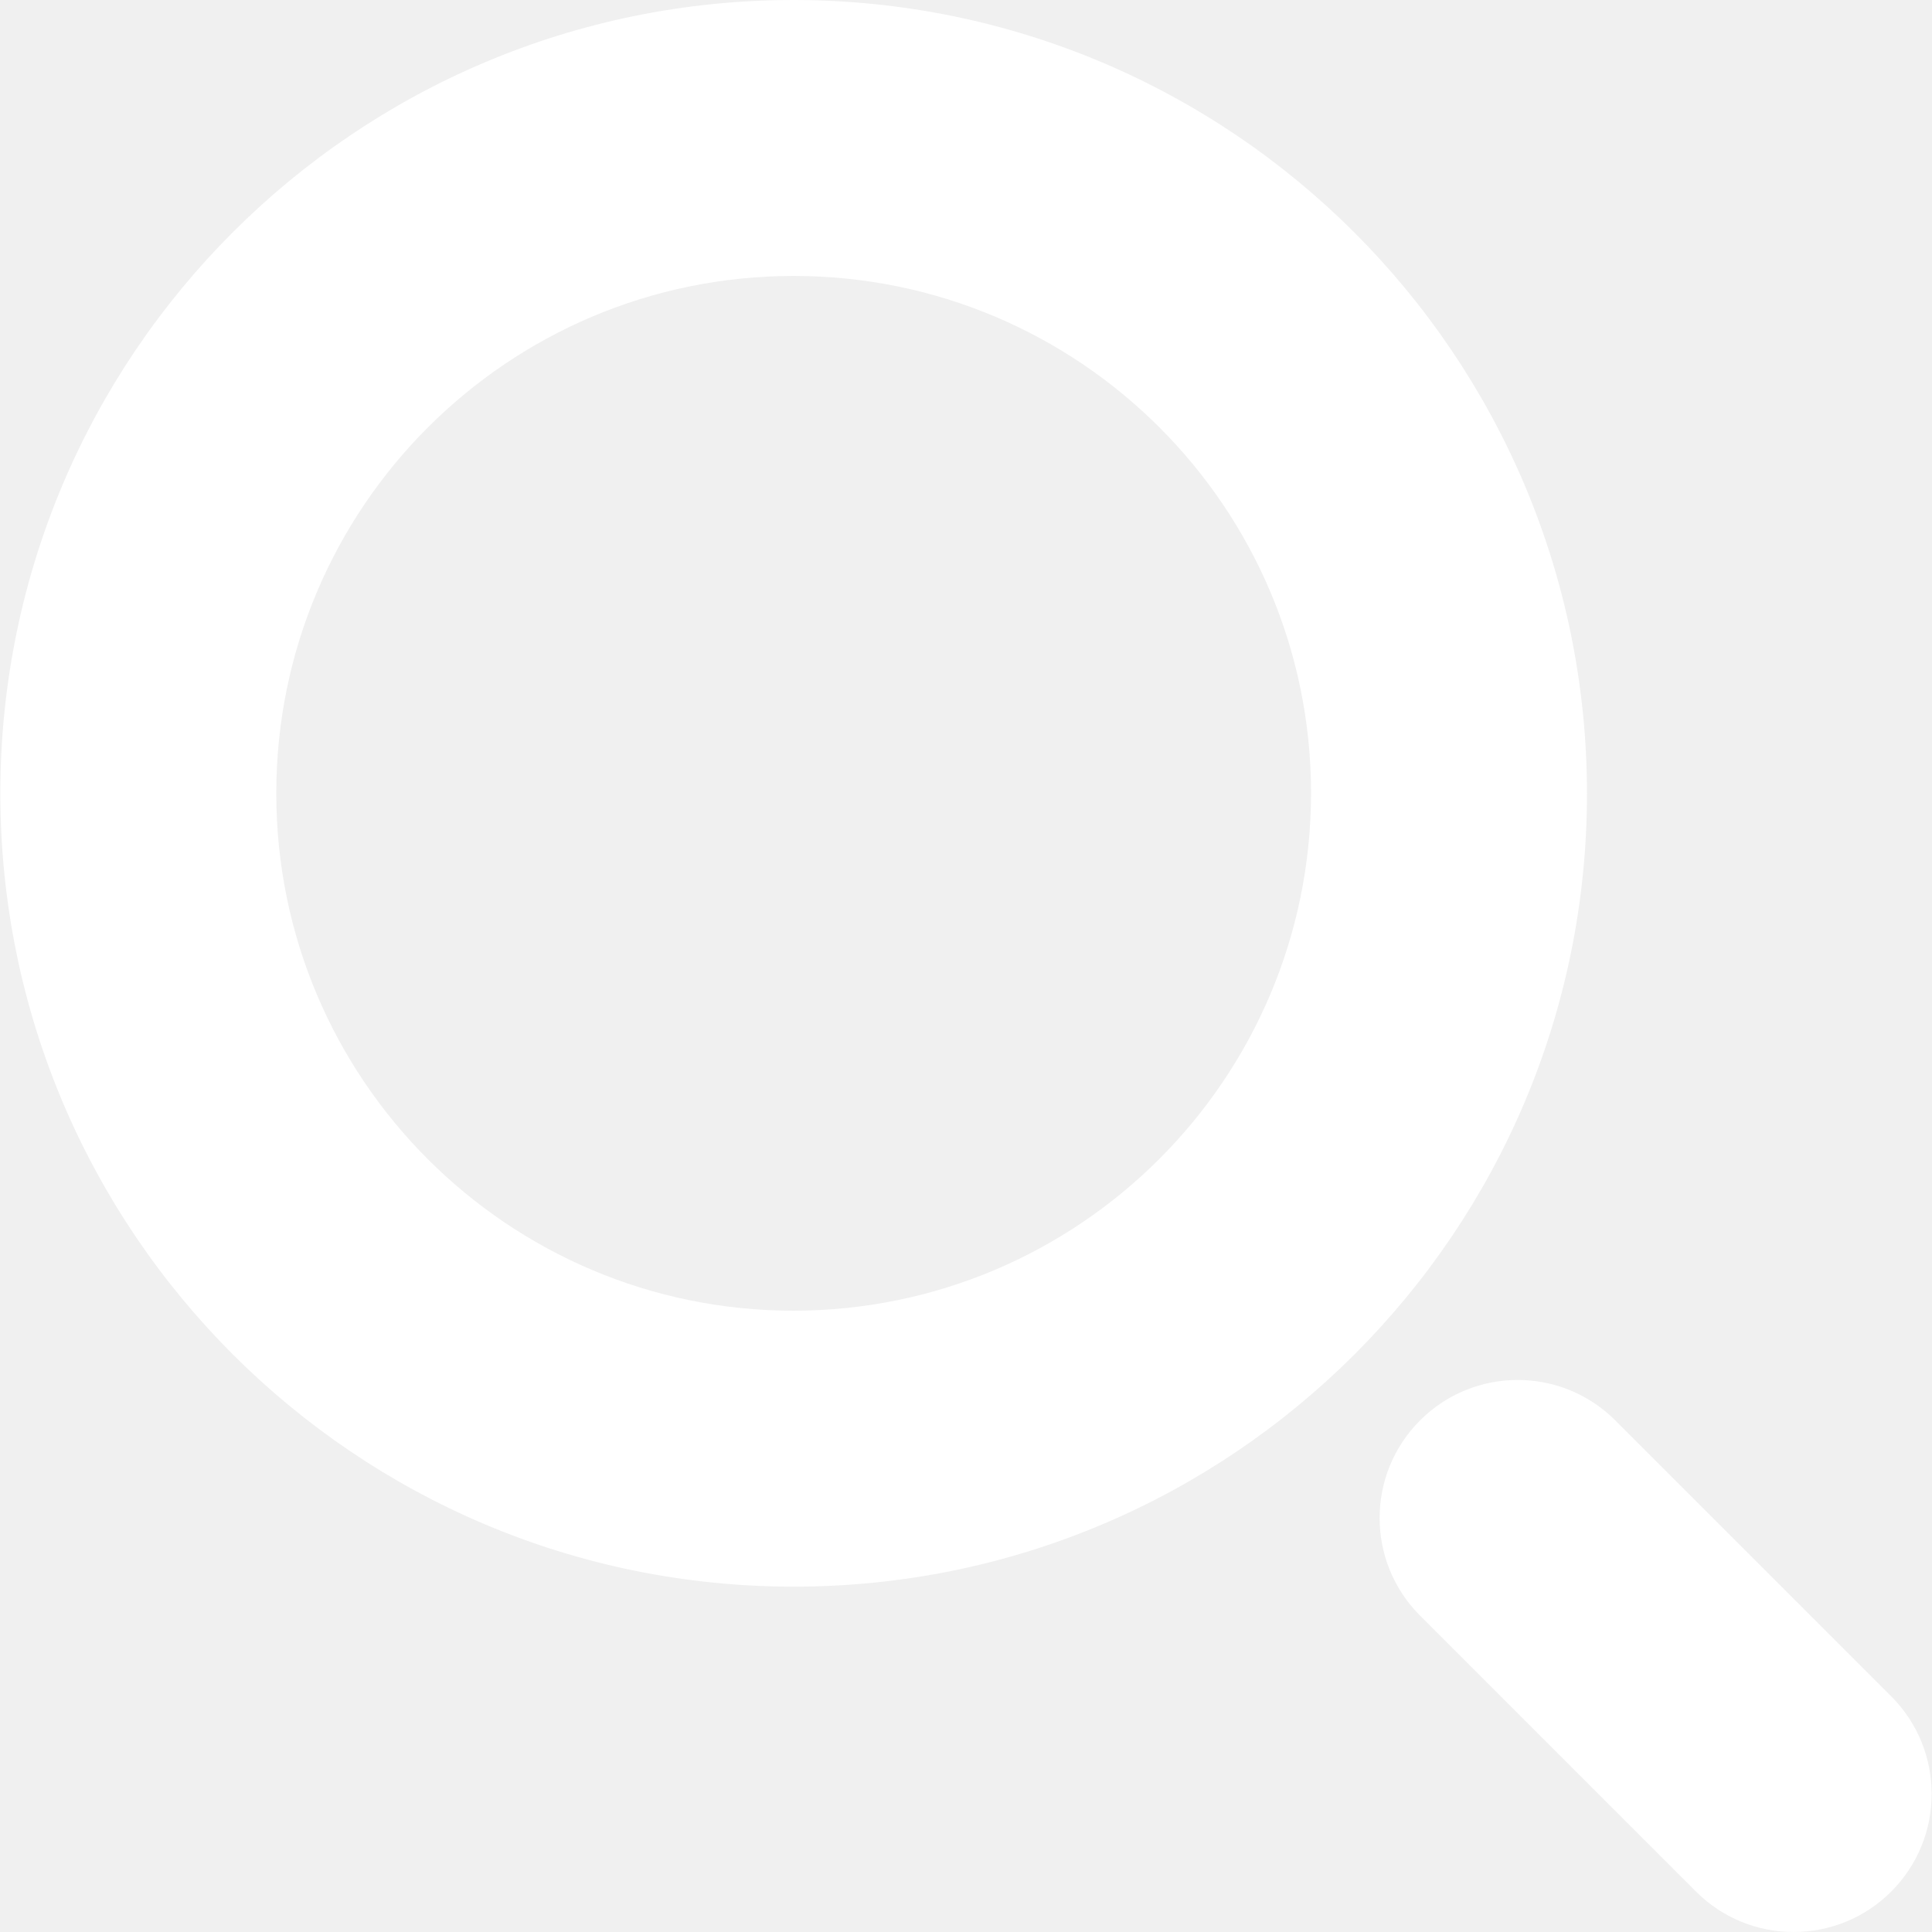
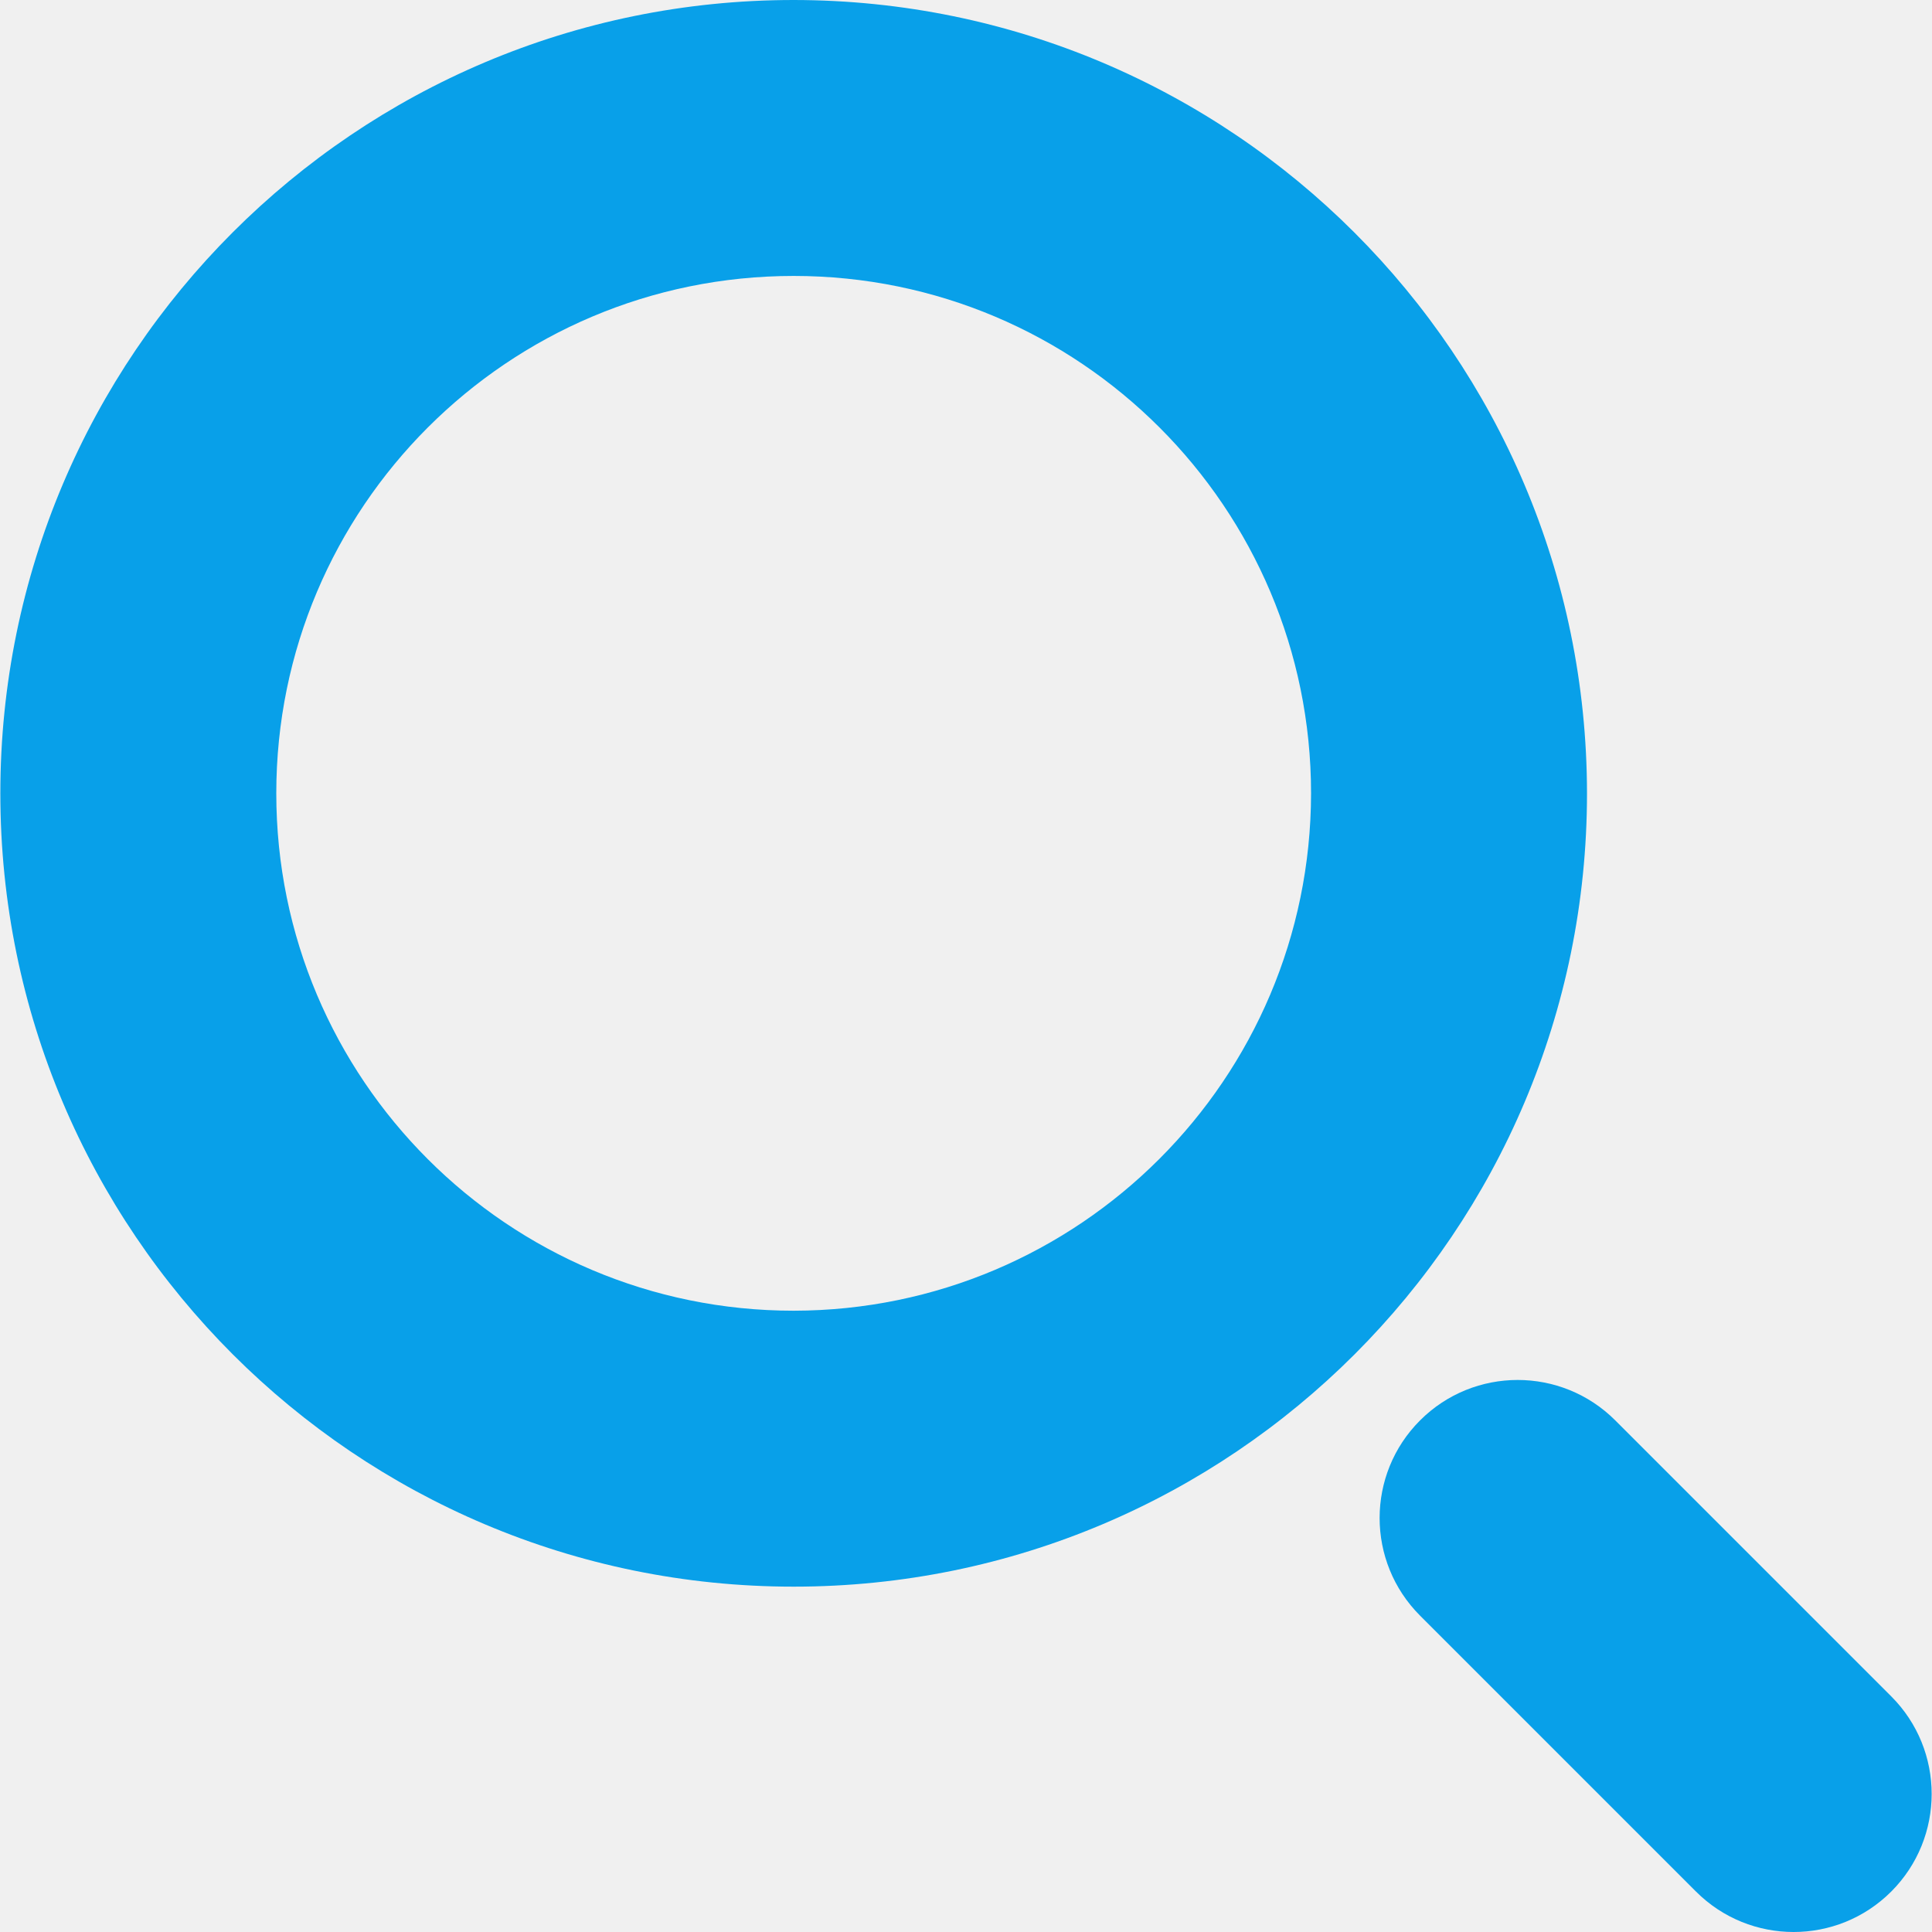
<svg xmlns="http://www.w3.org/2000/svg" version="1.1" width="512" height="512" x="0" y="0" viewBox="0 0 448.098 448.098" style="enable-background:new 0 0 512 512" xml:space="preserve" class="">
  <g>
    <g>
      <g>
-         <path d="M184.08,0c-101.62,0-184,82.38-184,184s82.38,184,184,184s184-82.38,184-184C367.992,82.416,285.664,0.088,184.08,0z     M184.08,304c-66.274,0-120-53.726-120-120s53.726-120,120-120s120,53.726,120,120C303.992,250.238,250.318,303.912,184.08,304z" fill="#fff" data-original="#000000" style="" class="" />
+         <path d="M184.08,0c-101.62,0-184,82.38-184,184s82.38,184,184,184s184-82.38,184-184C367.992,82.416,285.664,0.088,184.08,0z     M184.08,304c-66.274,0-120-53.726-120-120s53.726-120,120-120s120,53.726,120,120C303.992,250.238,250.318,303.912,184.08,304z" fill="#08a0e9" data-original="#000000" style="" class="" />
      </g>
    </g>
    <g>
      <g>
-         <path d="M438.64,393.44l-64-64c-12.504-12.504-32.776-12.504-45.28,0s-12.504,32.776,0,45.28l64,64    c12.504,12.504,32.776,12.504,45.28,0S451.144,405.944,438.64,393.44z" fill="#fff" data-original="#000000" style="" class="" />
+         <path d="M438.64,393.44l-64-64c-12.504-12.504-32.776-12.504-45.28,0s-12.504,32.776,0,45.28l64,64    c12.504,12.504,32.776,12.504,45.28,0S451.144,405.944,438.64,393.44z" fill="#08a0e9" data-original="#000000" style="" class="" />
      </g>
    </g>
    <g>
</g>
    <g>
</g>
    <g>
</g>
    <g>
</g>
    <g>
</g>
    <g>
</g>
    <g>
</g>
    <g>
</g>
    <g>
</g>
    <g>
</g>
    <g>
</g>
    <g>
</g>
    <g>
</g>
    <g>
</g>
    <g>
</g>
  </g>
</svg>
